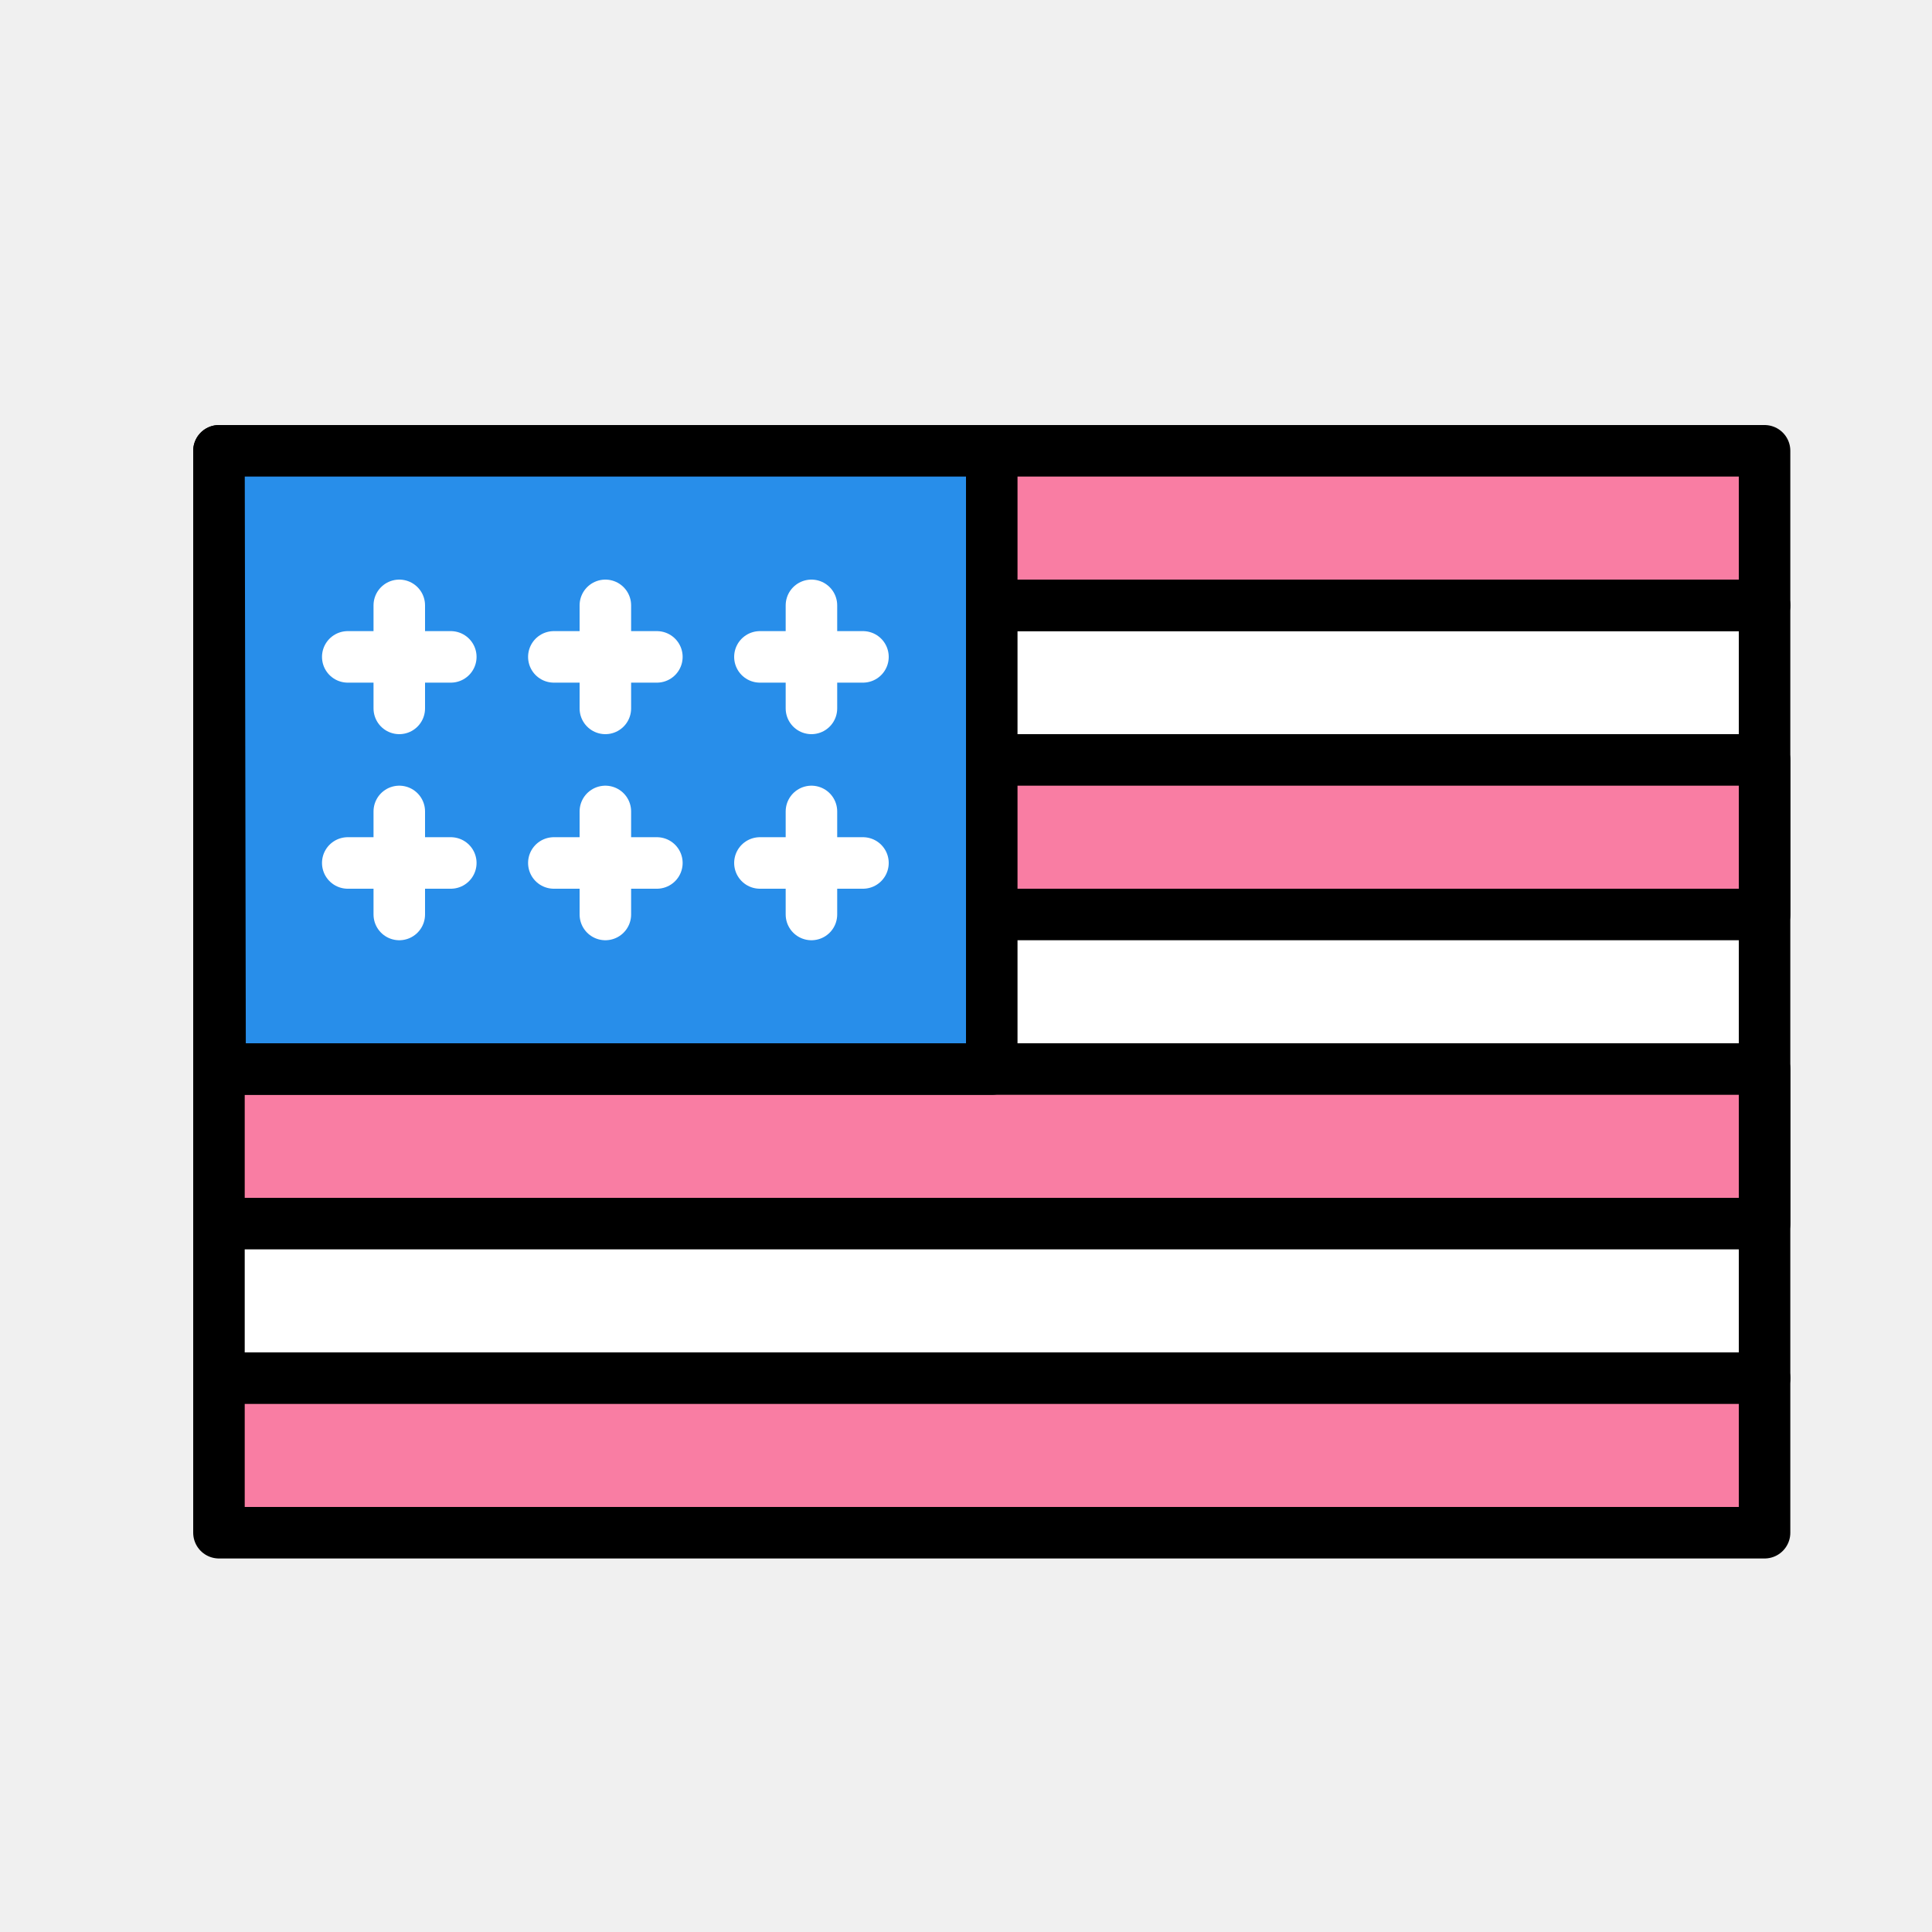
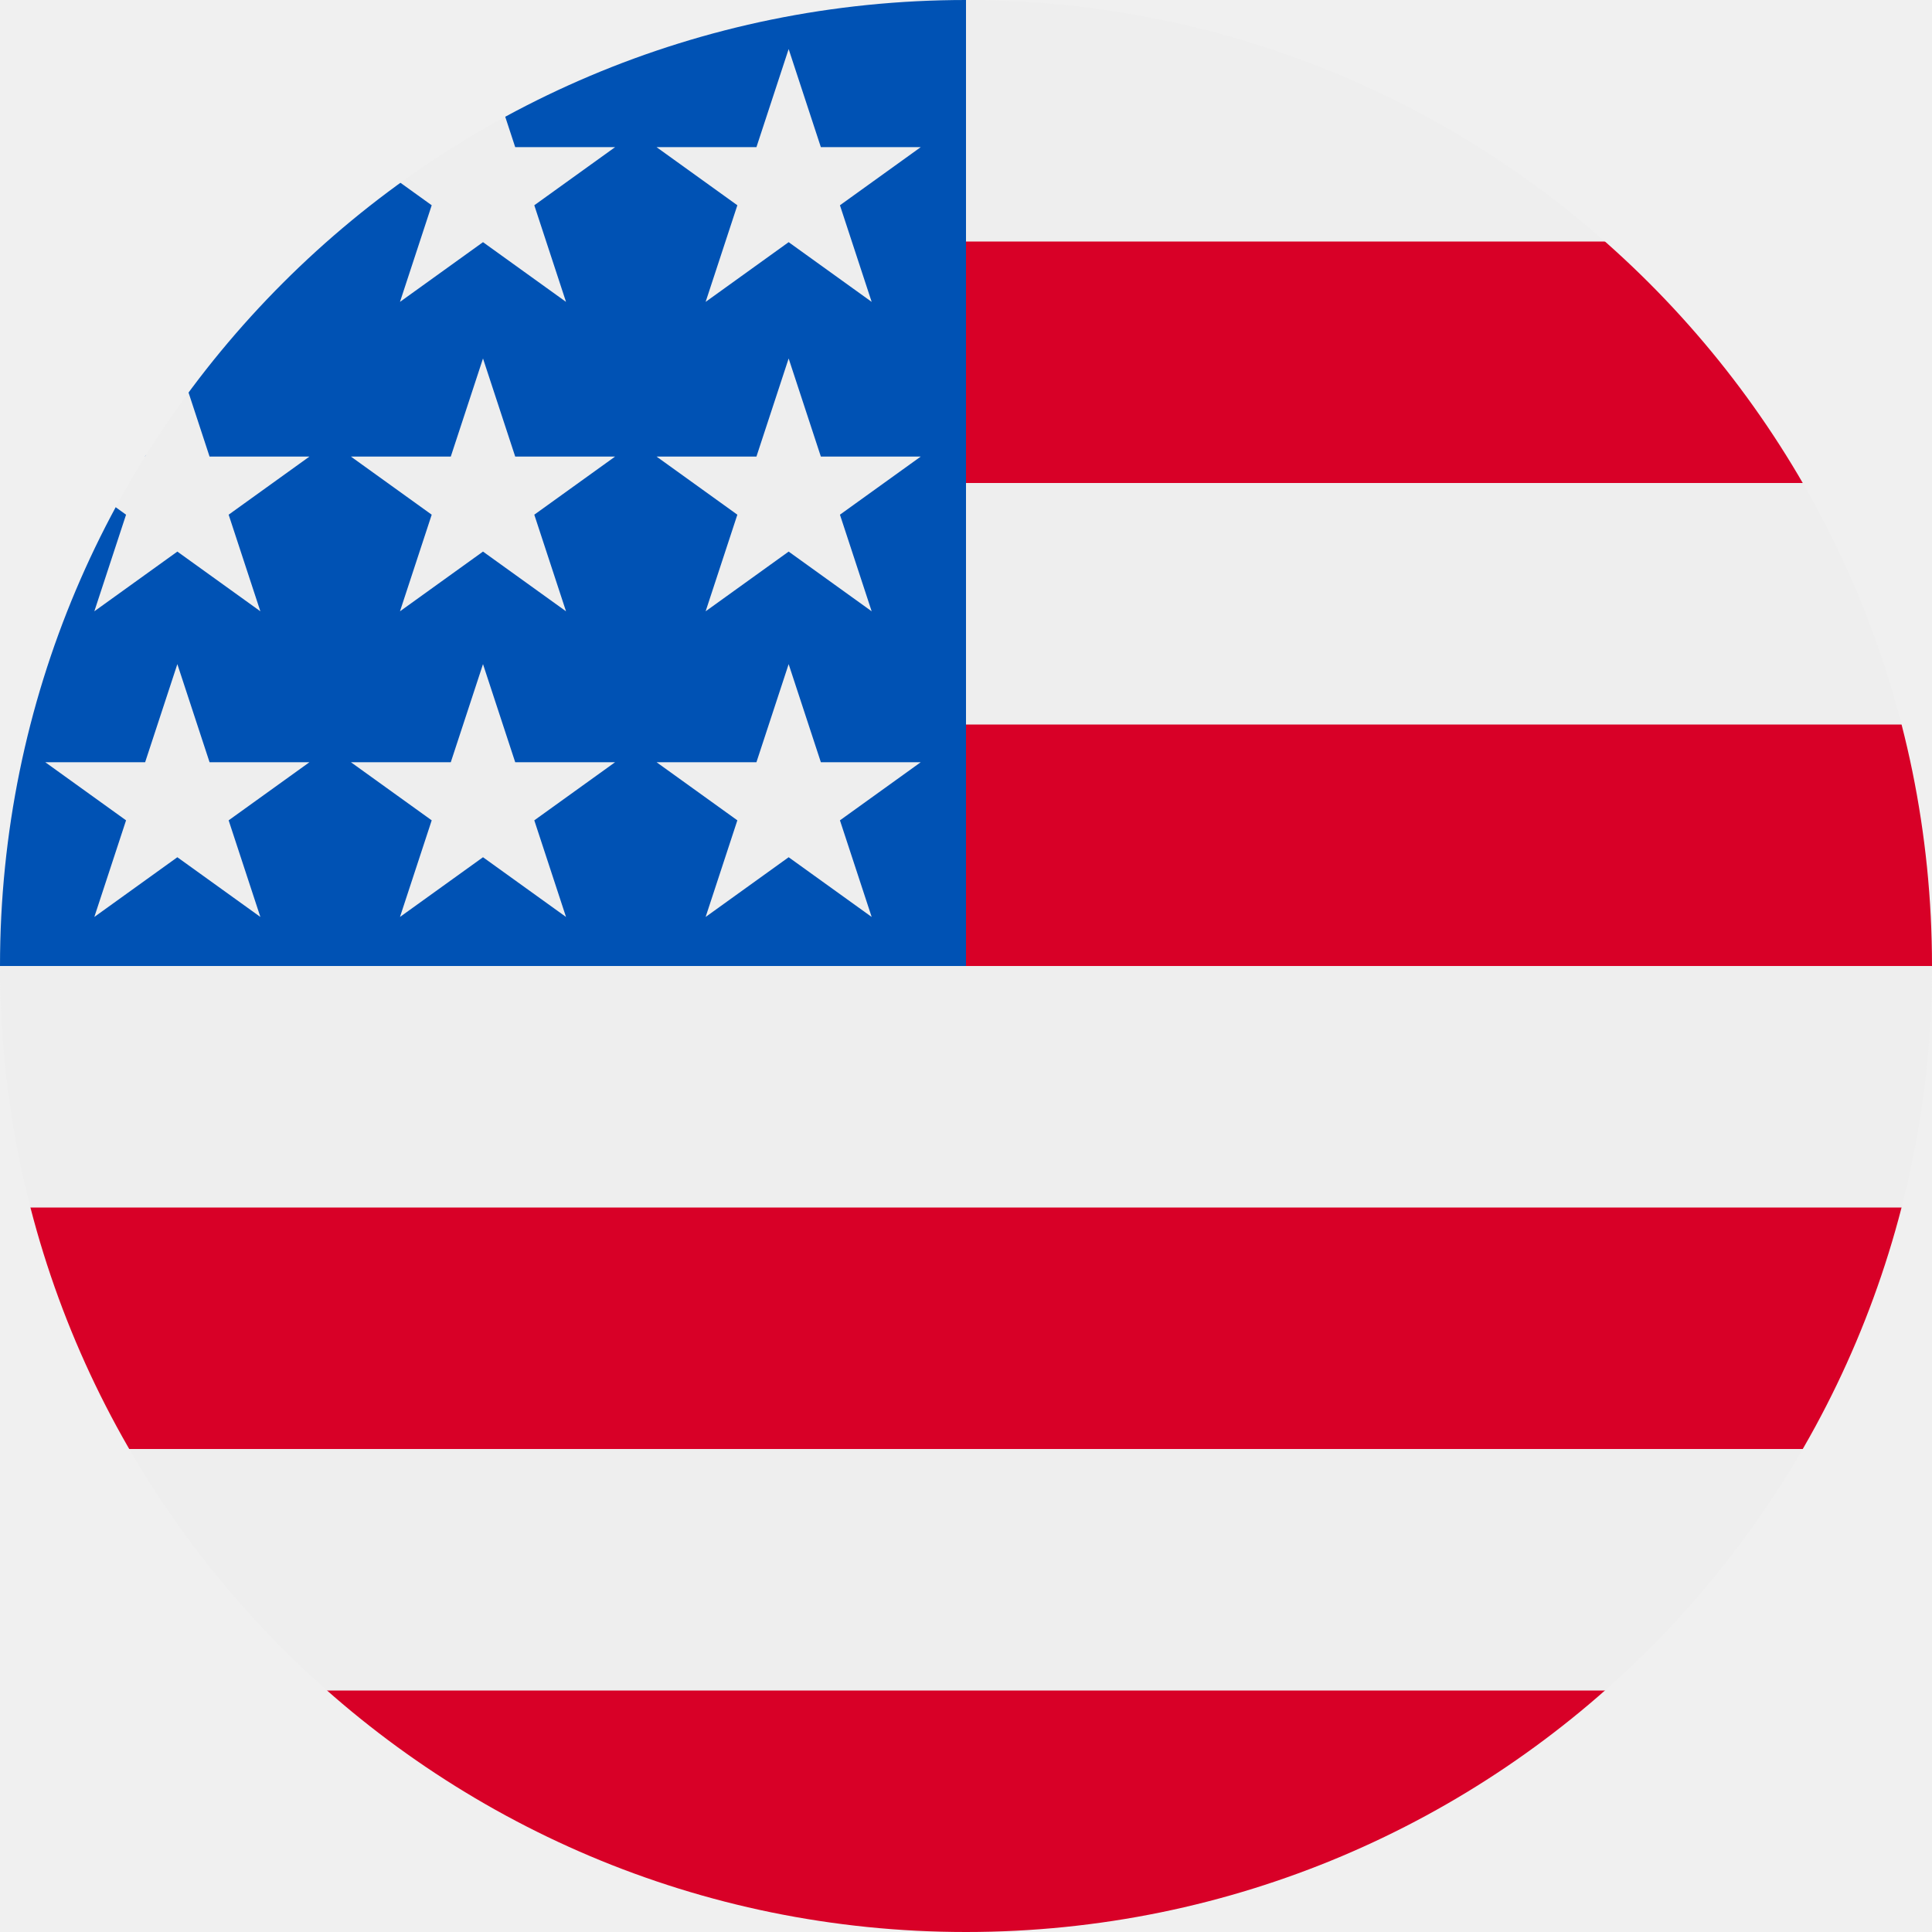
- <svg xmlns="http://www.w3.org/2000/svg" id="United_x5F_States" style="enable-background:new 0 0 300 300;" version="1.1" viewBox="0 0 300 300" xml:space="preserve">
-   <g>
-     <rect height="120" style="fill:#FFFFFF;stroke:#000000;stroke-width:8;stroke-linecap:round;stroke-linejoin:round;stroke-miterlimit:10;" width="240" x="34" y="94" />
-     <rect height="24" style="fill:#F97DA3;stroke:#000000;stroke-width:8;stroke-linecap:round;stroke-linejoin:round;stroke-miterlimit:10;" width="240" x="34" y="70" />
-     <rect height="24" style="fill:#F97DA3;stroke:#000000;stroke-width:8;stroke-linecap:round;stroke-linejoin:round;stroke-miterlimit:10;" width="240" x="34" y="118" />
-     <rect height="24" style="fill:#F97DA3;stroke:#000000;stroke-width:8;stroke-linecap:round;stroke-linejoin:round;stroke-miterlimit:10;" width="240" x="34" y="166" />
-     <rect height="24" style="fill:#F97DA3;stroke:#000000;stroke-width:8;stroke-linecap:round;stroke-linejoin:round;stroke-miterlimit:10;" width="240" x="34" y="214" />
-     <polygon points="   154,70 34,70 34.176,166 154,166  " style="fill:#288EEA;stroke:#000000;stroke-width:8;stroke-linecap:round;stroke-linejoin:round;stroke-miterlimit:10;" />
-     <line style="fill:none;stroke:#FFFFFF;stroke-width:8;stroke-linecap:round;stroke-linejoin:round;stroke-miterlimit:10;" x1="62" x2="62" y1="94" y2="110" />
-     <line style="fill:none;stroke:#FFFFFF;stroke-width:8;stroke-linecap:round;stroke-linejoin:round;stroke-miterlimit:10;" x1="54" x2="70" y1="102" y2="102" />
-     <line style="fill:none;stroke:#FFFFFF;stroke-width:8;stroke-linecap:round;stroke-linejoin:round;stroke-miterlimit:10;" x1="94" x2="94" y1="94" y2="110" />
-     <line style="fill:none;stroke:#FFFFFF;stroke-width:8;stroke-linecap:round;stroke-linejoin:round;stroke-miterlimit:10;" x1="86" x2="102" y1="102" y2="102" />
-     <line style="fill:none;stroke:#FFFFFF;stroke-width:8;stroke-linecap:round;stroke-linejoin:round;stroke-miterlimit:10;" x1="126" x2="126" y1="94" y2="110" />
-     <line style="fill:none;stroke:#FFFFFF;stroke-width:8;stroke-linecap:round;stroke-linejoin:round;stroke-miterlimit:10;" x1="118" x2="134" y1="102" y2="102" />
-     <line style="fill:none;stroke:#FFFFFF;stroke-width:8;stroke-linecap:round;stroke-linejoin:round;stroke-miterlimit:10;" x1="94" x2="94" y1="126" y2="142" />
-     <line style="fill:none;stroke:#FFFFFF;stroke-width:8;stroke-linecap:round;stroke-linejoin:round;stroke-miterlimit:10;" x1="86" x2="102" y1="134" y2="134" />
-     <line style="fill:none;stroke:#FFFFFF;stroke-width:8;stroke-linecap:round;stroke-linejoin:round;stroke-miterlimit:10;" x1="126" x2="126" y1="126" y2="142" />
-     <line style="fill:none;stroke:#FFFFFF;stroke-width:8;stroke-linecap:round;stroke-linejoin:round;stroke-miterlimit:10;" x1="118" x2="134" y1="134" y2="134" />
-     <line style="fill:none;stroke:#FFFFFF;stroke-width:8;stroke-linecap:round;stroke-linejoin:round;stroke-miterlimit:10;" x1="62" x2="62" y1="126" y2="142" />
-     <line style="fill:none;stroke:#FFFFFF;stroke-width:8;stroke-linecap:round;stroke-linejoin:round;stroke-miterlimit:10;" x1="54" x2="70" y1="134" y2="134" />
+ <svg xmlns="http://www.w3.org/2000/svg" width="512" height="512" viewBox="0 0 512 512">
+   <mask id="a">
+     <circle cx="256" cy="256" r="256" fill="#fff" />
+   </mask>
+   <g mask="url(#a)">
+     <path fill="#eee" d="M256 0h256v64l-32 32 32 32v64l-32 32 32 32v64l-32 32 32 32v64l-256 32L0 448v-64l32-32-32-32v-64z" />
+     <path fill="#d80027" d="M224 64h288v64H224Zm0 128h288v64H256ZM0 320h512v64H0Zm0 128h512v64H0Z" />
+     <path fill="#0052b4" d="M0 0h256v256H0Z" />
+     <path fill="#eee" d="m187 243 57-41h-70l57 41-22-67zm-81 0 57-41H93l57 41-22-67zm-81 0 57-41H12l57 41-22-67zm162-81 57-41h-70l57 41-22-67zm-81 0 57-41H93l57 41-22-67zm-81 0 57-41H12l57 41-22-67Zm162-82 57-41h-70l57 41-22-67Zm-81 0 57-41H93l57 41-22-67zm-81 0 57-41H12l57 41-22-67Z" />
  </g>
-   <g />
-   <g />
-   <g />
-   <g />
-   <g />
-   <g />
-   <g />
-   <g />
-   <g />
-   <g />
-   <g />
-   <g />
-   <g />
-   <g />
-   <g />
</svg>
